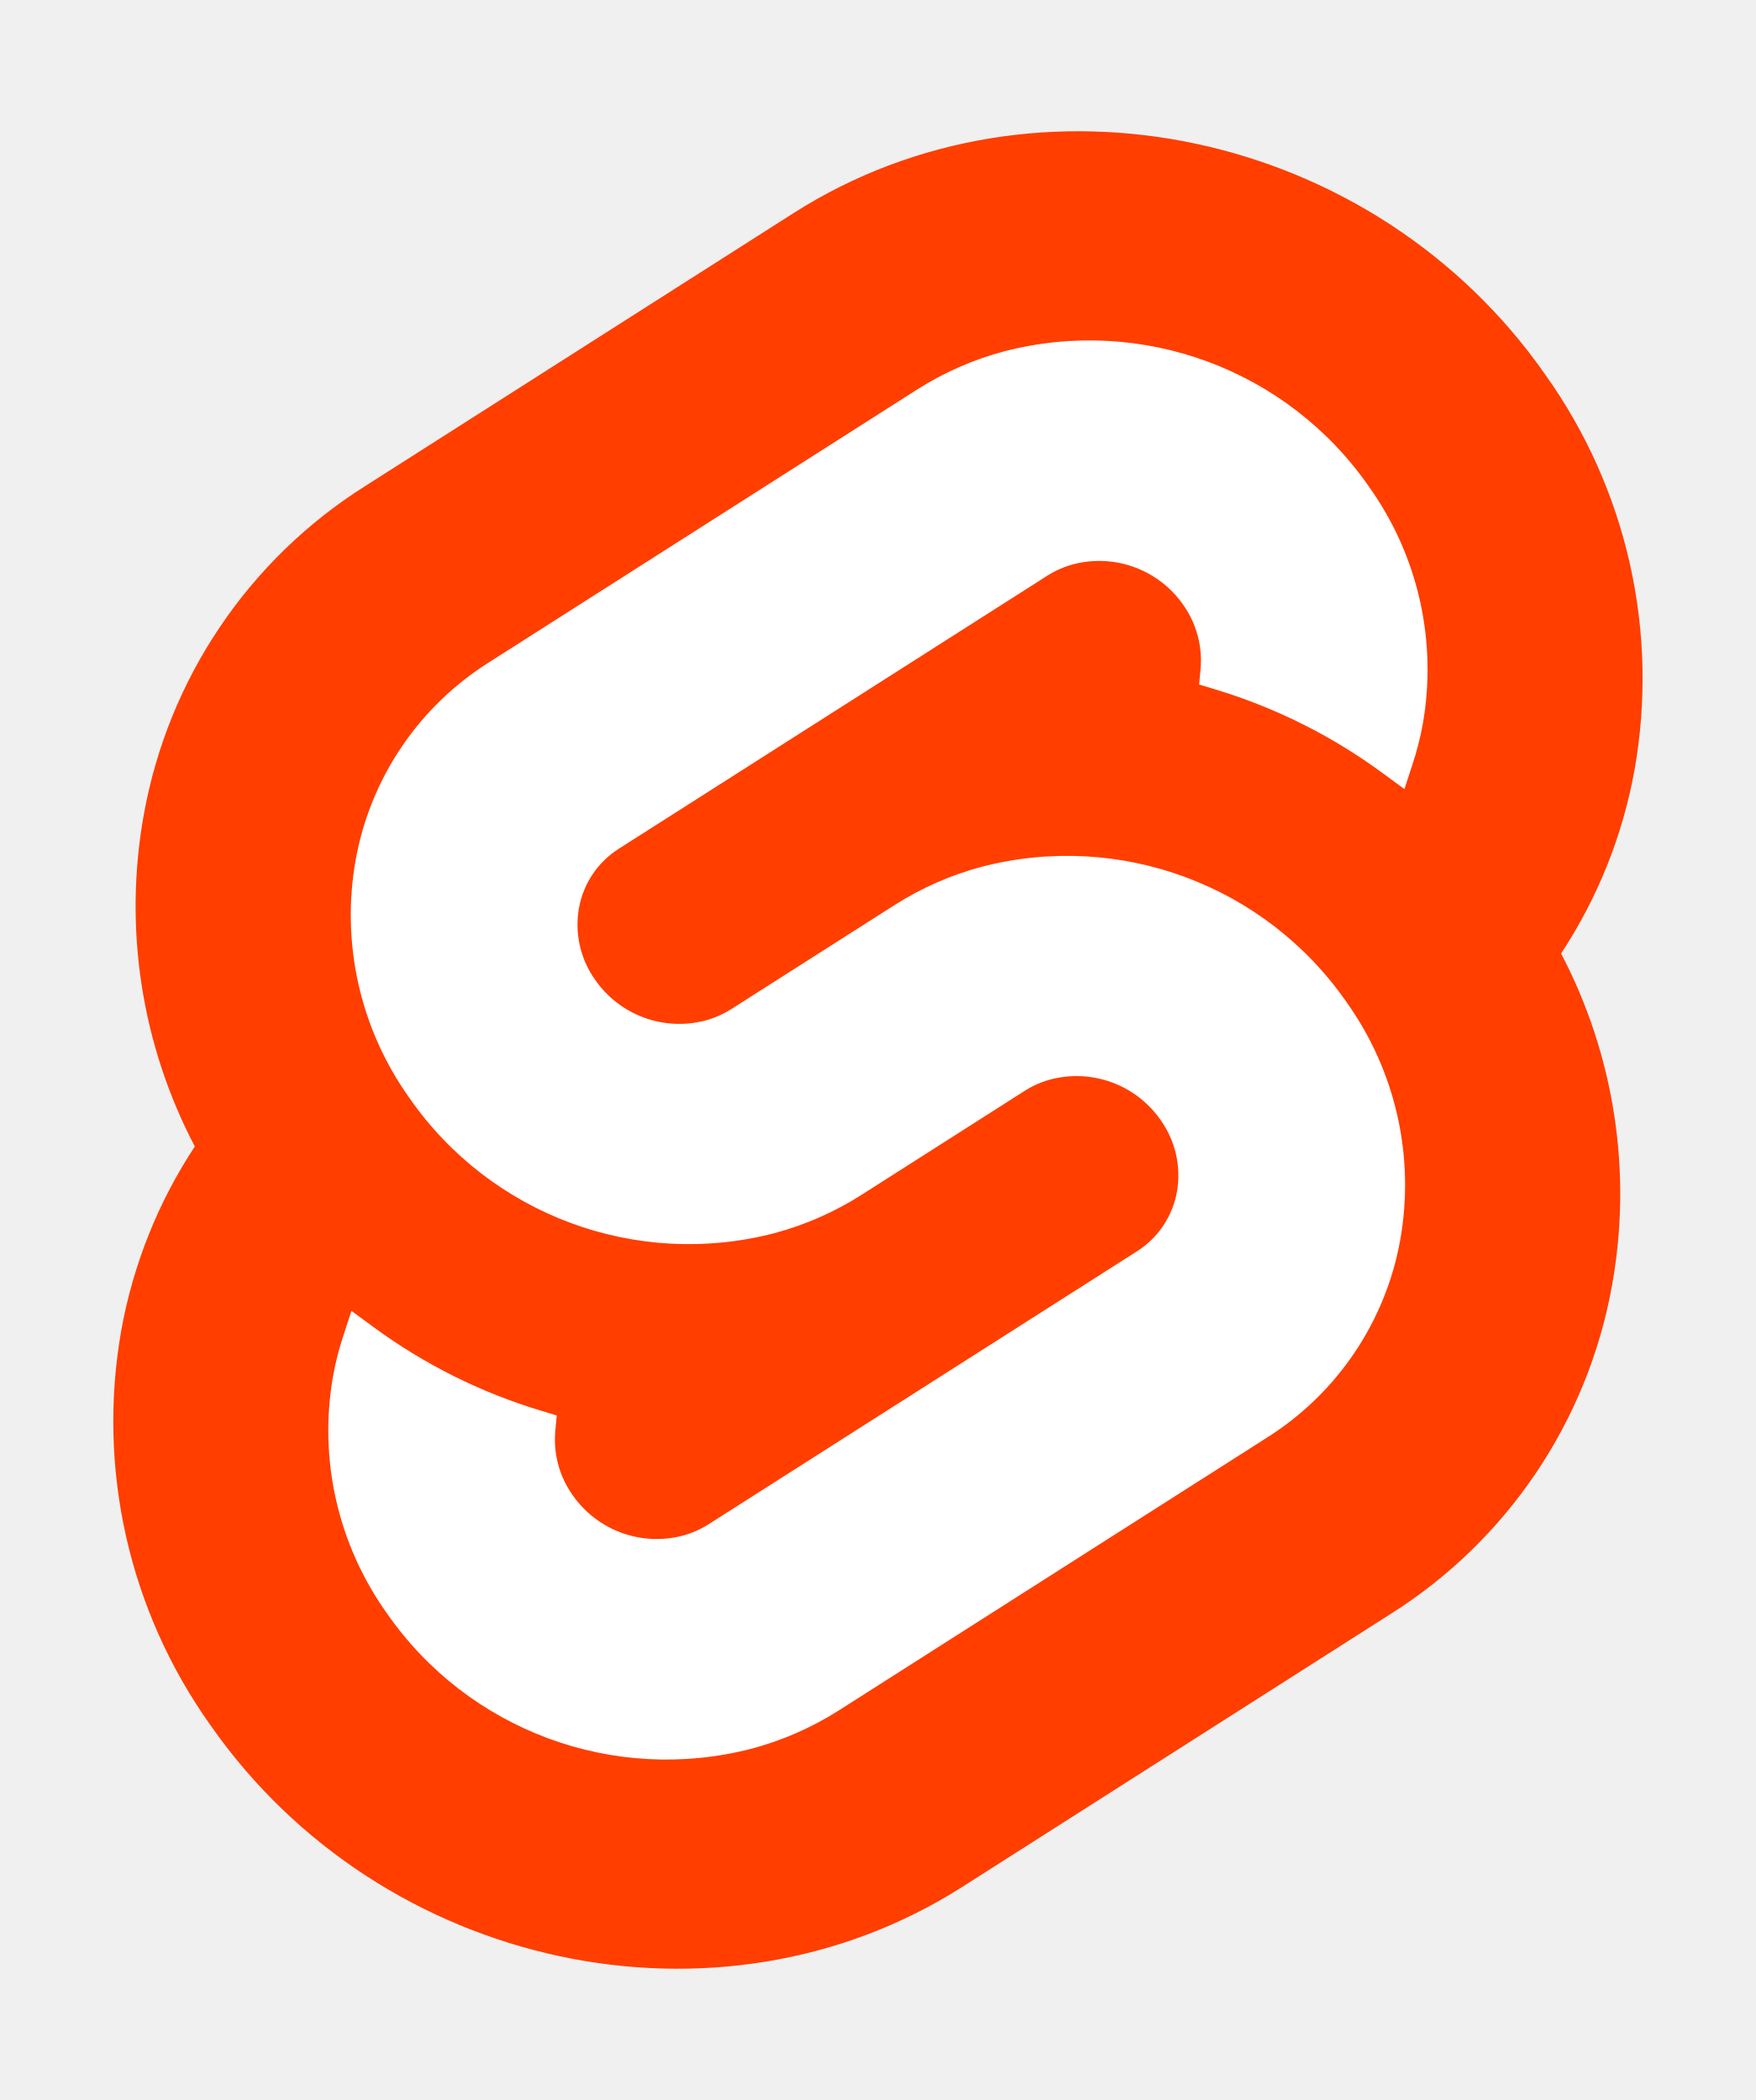
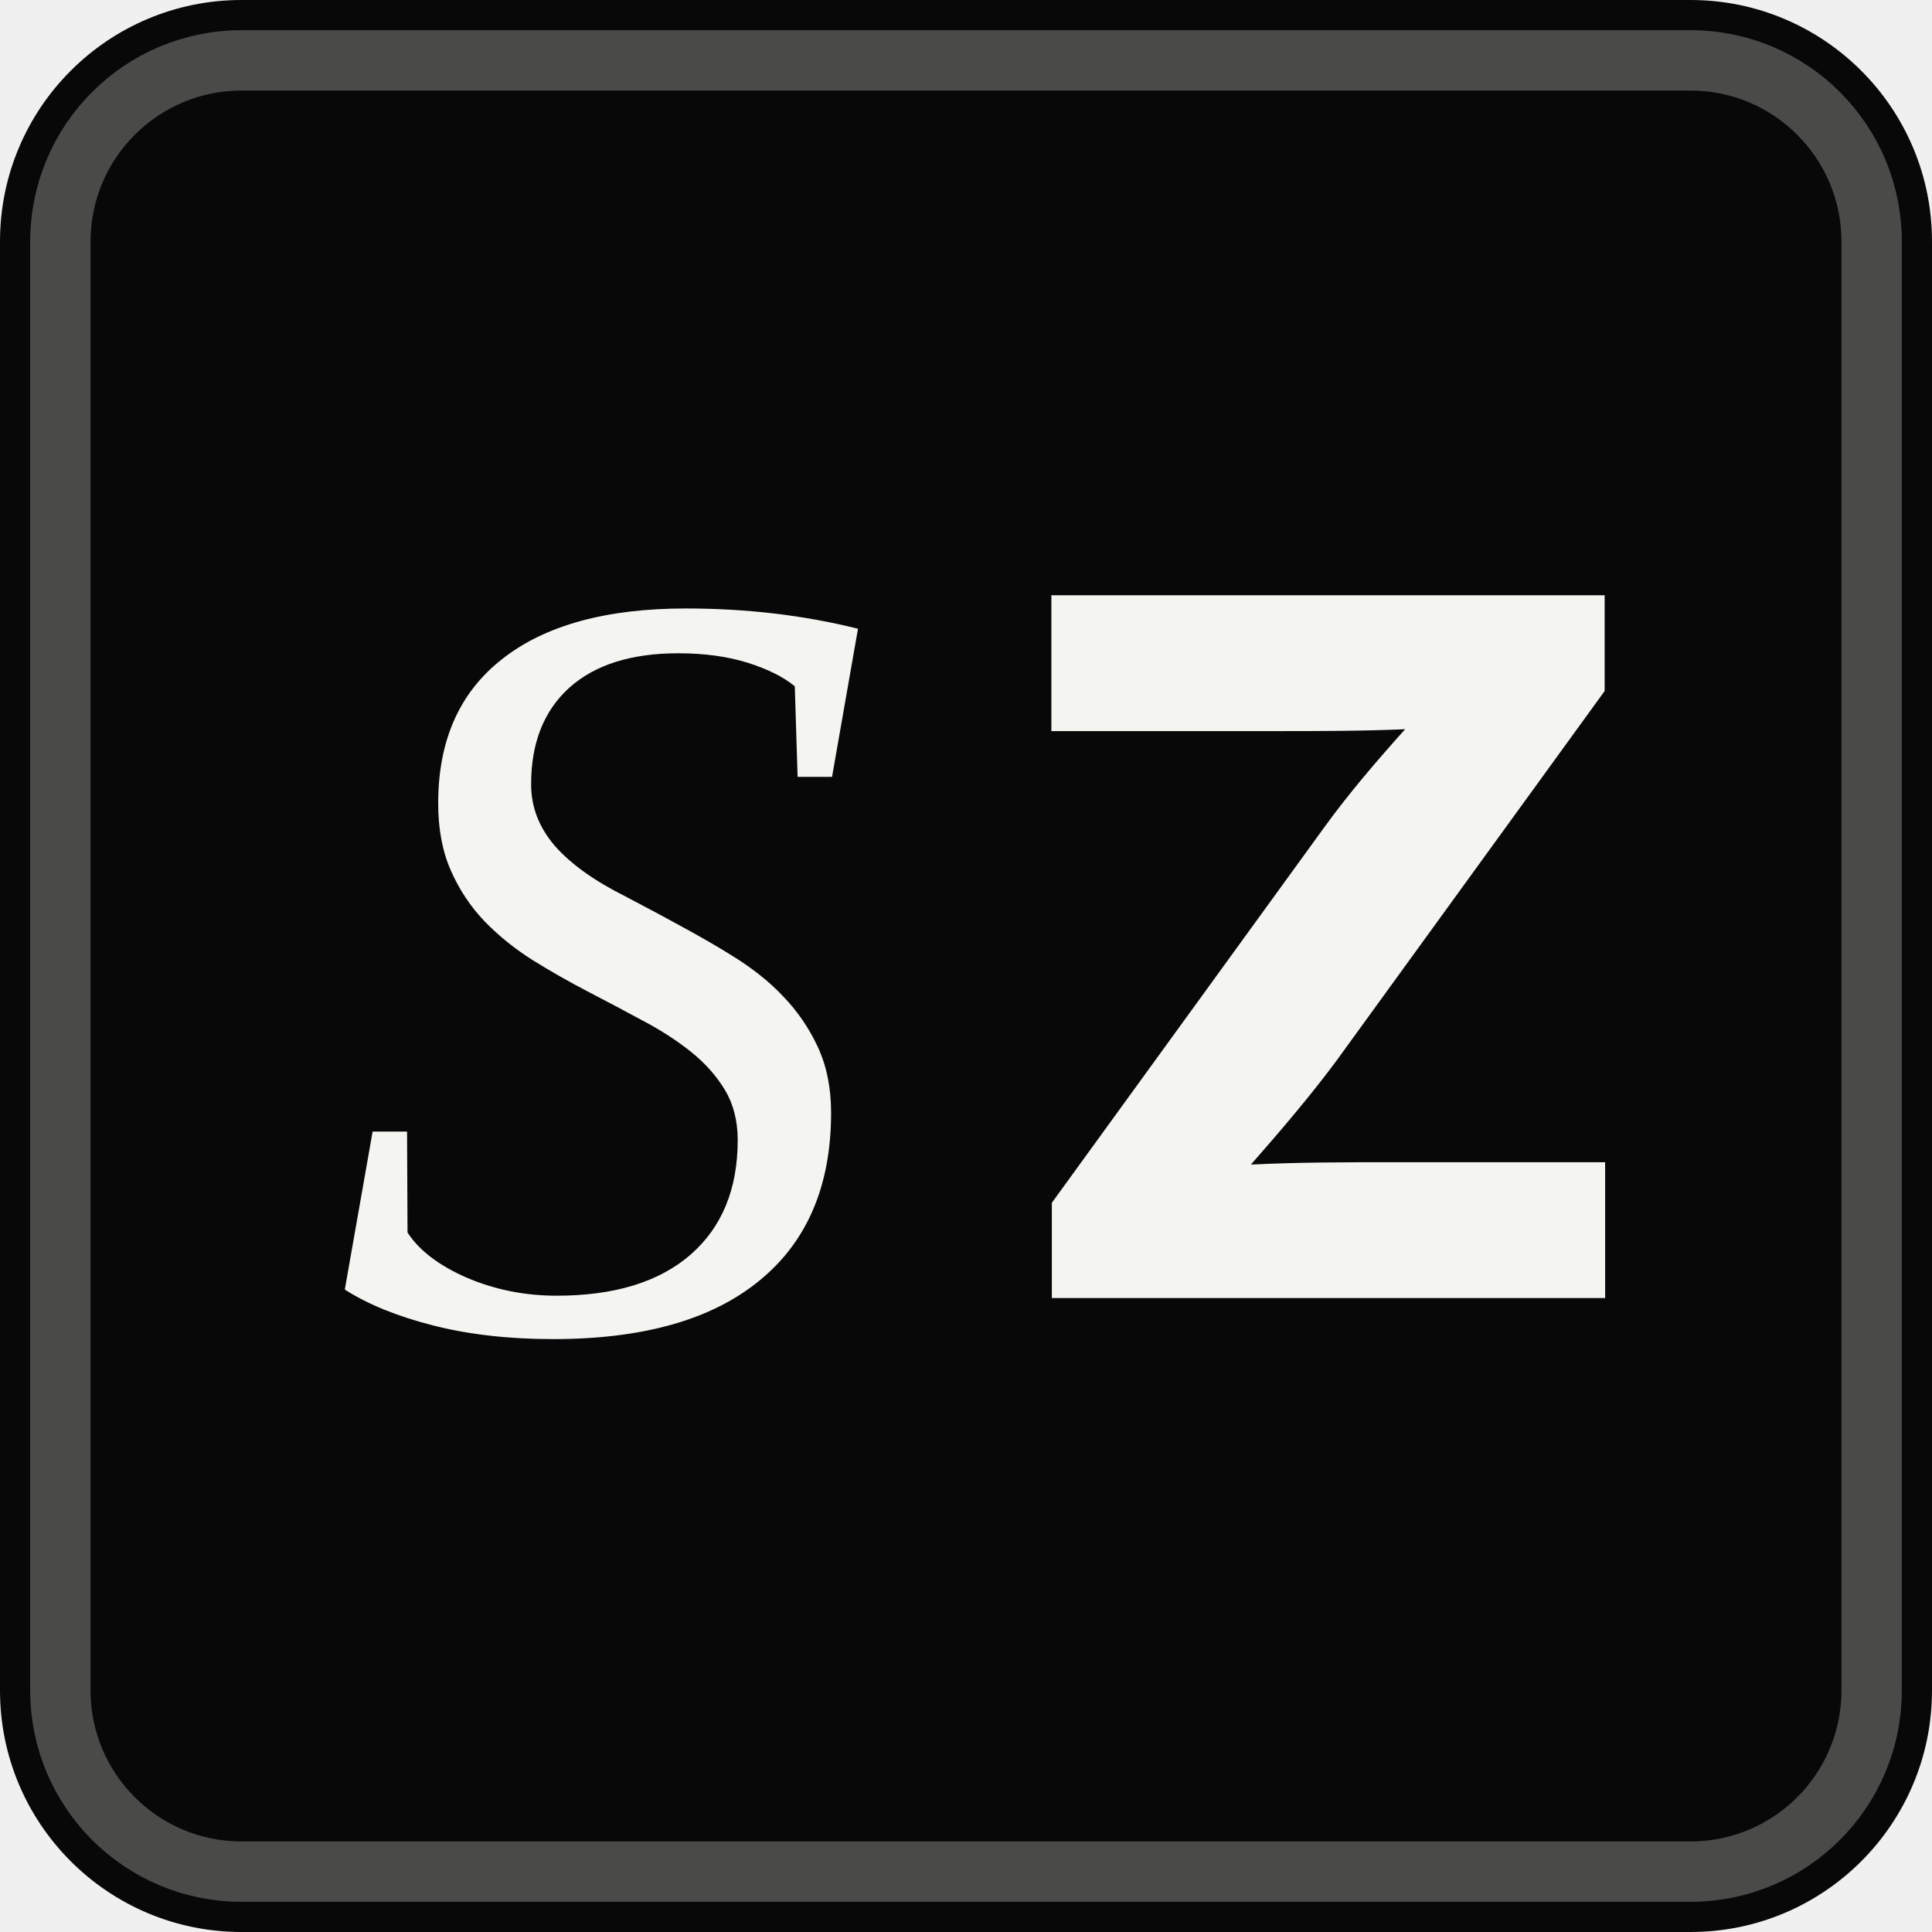
- <svg xmlns="http://www.w3.org/2000/svg" width="107" height="128" viewBox="0 0 107 128">
-   <path d="M94.157 22.819c-10.4-14.885-30.94-19.297-45.792-9.835L22.282 29.608A29.92 29.92 0 0 0 8.764 49.65a31.5 31.5 0 0 0 3.108 20.231 30 30 0 0 0-4.477 11.183 31.9 31.9 0 0 0 5.448 24.116c10.402 14.887 30.942 19.297 45.791 9.835l26.083-16.624A29.92 29.92 0 0 0 98.235 78.35a31.53 31.53 0 0 0-3.105-20.232 30 30 0 0 0 4.474-11.182 31.88 31.88 0 0 0-5.447-24.116" style="fill:#ff3e00" />
-   <path d="M45.817 106.582a20.72 20.72 0 0 1-22.237-8.243 19.17 19.17 0 0 1-3.277-14.503 18 18 0 0 1 .624-2.435l.49-1.498 1.337.981a33.6 33.6 0 0 0 10.203 5.098l.97.294-.09.968a5.85 5.85 0 0 0 1.052 3.878 6.24 6.24 0 0 0 6.695 2.485 5.8 5.8 0 0 0 1.603-.704L69.27 76.28a5.43 5.43 0 0 0 2.45-3.631 5.8 5.8 0 0 0-.987-4.371 6.24 6.24 0 0 0-6.698-2.487 5.7 5.7 0 0 0-1.6.704l-9.953 6.345a19 19 0 0 1-5.296 2.326 20.72 20.72 0 0 1-22.237-8.243 19.17 19.17 0 0 1-3.277-14.502 17.99 17.99 0 0 1 8.13-12.052l26.081-16.623a19 19 0 0 1 5.3-2.329 20.72 20.72 0 0 1 22.237 8.243 19.17 19.17 0 0 1 3.277 14.503 18 18 0 0 1-.624 2.435l-.49 1.498-1.337-.98a33.6 33.6 0 0 0-10.203-5.1l-.97-.294.09-.968a5.86 5.86 0 0 0-1.052-3.878 6.24 6.24 0 0 0-6.696-2.485 5.8 5.8 0 0 0-1.602.704L37.73 51.72a5.42 5.42 0 0 0-2.449 3.63 5.79 5.79 0 0 0 .986 4.372 6.24 6.24 0 0 0 6.698 2.486 5.8 5.8 0 0 0 1.602-.704l9.952-6.342a19 19 0 0 1 5.295-2.328 20.72 20.72 0 0 1 22.237 8.242 19.17 19.17 0 0 1 3.277 14.503 18 18 0 0 1-8.13 12.053l-26.081 16.622a19 19 0 0 1-5.3 2.328" style="fill:#fff" />
+ <svg xmlns="http://www.w3.org/2000/svg" viewBox="0 0 64 64">
+   <style>
+ 		.bg {
+ 			fill: #080809;
+ 		}
+ 		.frame {
+ 			fill: none;
+ 			stroke: rgba(244, 244, 241, 0.28);
+ 			stroke-width: 2;
+ 		}
+ 		.glyph {
+ 			fill: #f4f4f1;
+ 		}
+ 		@media (prefers-color-scheme: light) {
+ 			.bg {
+ 				fill: #f5f4f0;
+ 			}
+ 			.frame {
+ 				stroke: rgba(12, 12, 14, 0.28);
+ 			}
+ 			.glyph {
+ 				fill: #0c0c0e;
+ 			}
+ 		}
+ 	</style>
+   <rect class="bg" width="64" height="64" rx="8" />
+   <rect class="frame" x="2" y="2" width="60" height="60" rx="6" />
+   <text class="glyph" x="20" y="44" text-anchor="middle" font-family="Georgia, 'Times New Roman', serif" font-style="italic" font-size="36">
+ 		S
+ 	</text>
+   <text class="glyph" x="44" y="43" text-anchor="middle" font-family="system-ui, -apple-system, sans-serif" font-weight="800" font-size="32">
+ 		Z
+ 	</text>
</svg>
